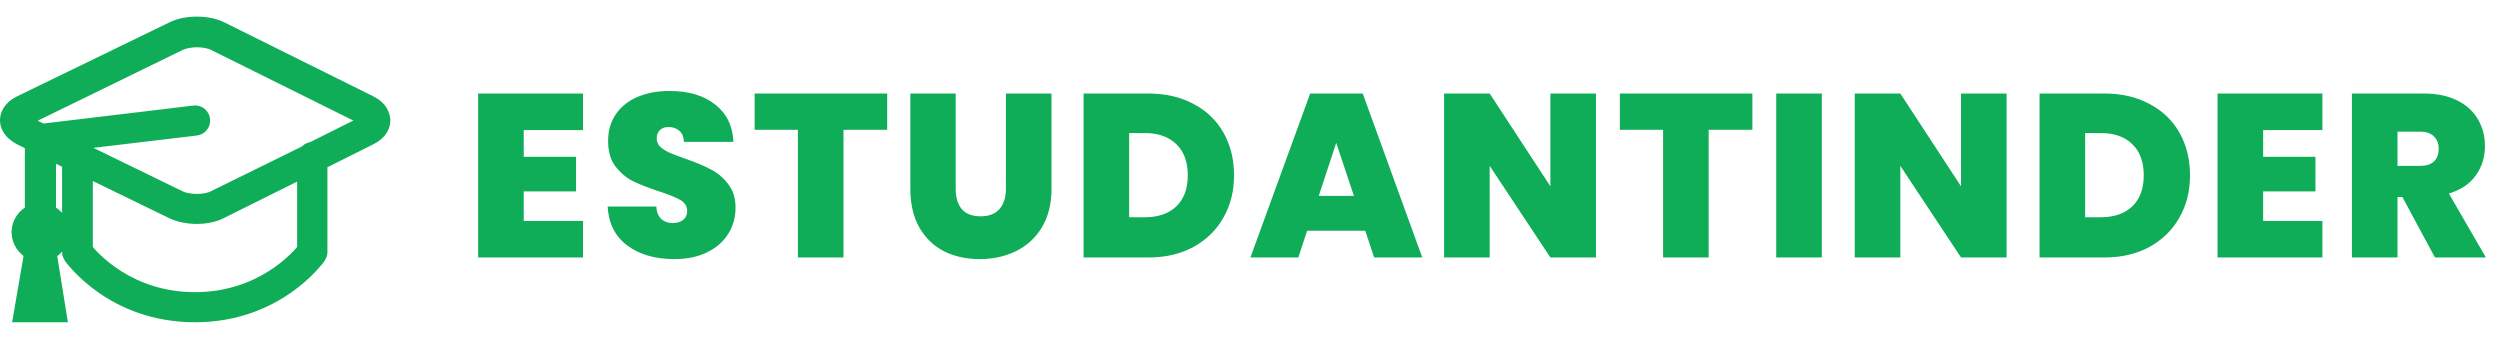
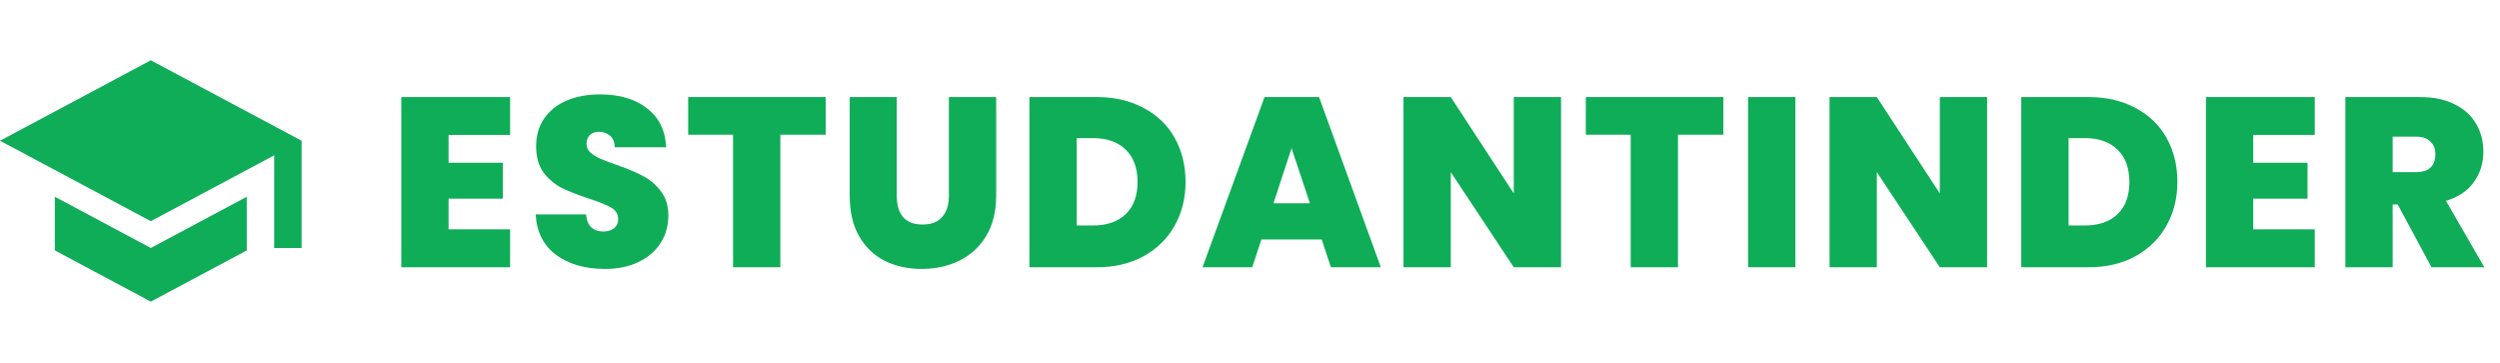
- <svg xmlns="http://www.w3.org/2000/svg" width="301" height="42" viewBox="0 0 301 42" fill="none">
-   <path d="M63.056 15.656V18.876H69.356V23.048H63.056V26.604H70.196V31H57.568V11.26H70.196V15.656H63.056ZM81.196 31.196C78.9 31.196 77.014 30.655 75.54 29.572C74.065 28.471 73.272 26.903 73.16 24.868H79.012C79.068 25.559 79.273 26.063 79.628 26.38C79.983 26.697 80.44 26.856 81 26.856C81.504 26.856 81.915 26.735 82.232 26.492C82.568 26.231 82.736 25.876 82.736 25.428C82.736 24.849 82.465 24.401 81.924 24.084C81.382 23.767 80.505 23.412 79.292 23.02C78.004 22.591 76.959 22.18 76.156 21.788C75.372 21.377 74.681 20.789 74.084 20.024C73.505 19.24 73.216 18.223 73.216 16.972C73.216 15.703 73.533 14.62 74.168 13.724C74.802 12.809 75.68 12.119 76.8 11.652C77.92 11.185 79.189 10.952 80.608 10.952C82.904 10.952 84.733 11.493 86.096 12.576C87.477 13.64 88.215 15.143 88.308 17.084H82.344C82.325 16.487 82.138 16.039 81.784 15.74C81.448 15.441 81.009 15.292 80.468 15.292C80.057 15.292 79.721 15.413 79.46 15.656C79.198 15.899 79.068 16.244 79.068 16.692C79.068 17.065 79.208 17.392 79.488 17.672C79.787 17.933 80.15 18.167 80.58 18.372C81.009 18.559 81.644 18.801 82.484 19.1C83.734 19.529 84.761 19.959 85.564 20.388C86.385 20.799 87.085 21.387 87.664 22.152C88.261 22.899 88.56 23.851 88.56 25.008C88.56 26.184 88.261 27.239 87.664 28.172C87.085 29.105 86.236 29.843 85.116 30.384C84.014 30.925 82.708 31.196 81.196 31.196ZM106.819 11.26V15.628H101.555V31H96.067V15.628H90.859V11.26H106.819ZM115.066 11.26V22.712C115.066 23.776 115.308 24.597 115.794 25.176C116.298 25.755 117.054 26.044 118.062 26.044C119.07 26.044 119.826 25.755 120.33 25.176C120.852 24.579 121.114 23.757 121.114 22.712V11.26H126.602V22.712C126.602 24.523 126.219 26.072 125.454 27.36C124.688 28.629 123.643 29.591 122.318 30.244C121.011 30.879 119.555 31.196 117.95 31.196C116.344 31.196 114.907 30.879 113.638 30.244C112.387 29.591 111.398 28.629 110.67 27.36C109.96 26.091 109.606 24.541 109.606 22.712V11.26H115.066ZM138.275 11.26C140.347 11.26 142.158 11.68 143.707 12.52C145.275 13.341 146.479 14.499 147.319 15.992C148.159 17.485 148.579 19.193 148.579 21.116C148.579 23.02 148.15 24.719 147.291 26.212C146.451 27.705 145.247 28.881 143.679 29.74C142.13 30.58 140.328 31 138.275 31H130.463V11.26H138.275ZM137.855 26.156C139.46 26.156 140.72 25.717 141.635 24.84C142.55 23.963 143.007 22.721 143.007 21.116C143.007 19.492 142.55 18.241 141.635 17.364C140.72 16.468 139.46 16.02 137.855 16.02H135.951V26.156H137.855ZM164.381 27.78H157.381L156.317 31H150.549L157.745 11.26H164.073L171.241 31H165.445L164.381 27.78ZM163.009 23.58L160.881 17.196L158.781 23.58H163.009ZM192.154 31H186.666L179.358 19.968V31H173.87V11.26H179.358L186.666 22.432V11.26H192.154V31ZM210.988 11.26V15.628H205.724V31H200.236V15.628H195.028V11.26H210.988ZM219.346 11.26V31H213.858V11.26H219.346ZM241.596 31H236.108L228.8 19.968V31H223.312V11.26H228.8L236.108 22.432V11.26H241.596V31ZM253.374 11.26C255.446 11.26 257.256 11.68 258.806 12.52C260.374 13.341 261.578 14.499 262.418 15.992C263.258 17.485 263.678 19.193 263.678 21.116C263.678 23.02 263.248 24.719 262.39 26.212C261.55 27.705 260.346 28.881 258.778 29.74C257.228 30.58 255.427 31 253.374 31H245.562V11.26H253.374ZM252.954 26.156C254.559 26.156 255.819 25.717 256.734 24.84C257.648 23.963 258.106 22.721 258.106 21.116C258.106 19.492 257.648 18.241 256.734 17.364C255.819 16.468 254.559 16.02 252.954 16.02H251.05V26.156H252.954ZM272.48 15.656V18.876H278.78V23.048H272.48V26.604H279.62V31H266.992V11.26H279.62V15.656H272.48ZM293.167 31L289.247 23.72H288.659V31H283.171V11.26H291.823C293.41 11.26 294.754 11.54 295.855 12.1C296.957 12.641 297.787 13.397 298.347 14.368C298.907 15.32 299.187 16.393 299.187 17.588C299.187 18.932 298.814 20.117 298.067 21.144C297.339 22.152 296.266 22.871 294.847 23.3L299.299 31H293.167ZM288.659 19.968H291.375C292.122 19.968 292.682 19.791 293.055 19.436C293.429 19.081 293.615 18.568 293.615 17.896C293.615 17.261 293.419 16.767 293.027 16.412C292.654 16.039 292.103 15.852 291.375 15.852H288.659V19.968Z" fill="#0FAD58" />
-   <path d="M44.505 12.496L26.567 3.589C25.021 2.804 22.392 2.804 20.845 3.589L2.495 12.496C1.206 13.124 1 14.015 1 14.486C1 14.958 1.206 15.796 2.495 16.477L3.99 17.211V25.593C3.062 25.96 2.392 26.903 2.392 27.951C2.392 28.998 3.062 29.942 3.938 30.308L2.649 37.8H7L5.794 30.308C6.722 29.942 7.34 28.998 7.34 27.951C7.34 26.851 6.67 25.96 5.742 25.593V18.101L8.474 19.463V30.361C8.474 30.518 8.526 30.675 8.629 30.832C8.887 31.146 13.68 37.8 23.474 37.8C33.268 37.8 38.062 31.094 38.268 30.832C38.371 30.675 38.423 30.518 38.423 30.361V19.516L44.505 16.477C45.794 15.849 46 14.958 46 14.486C45.949 14.015 45.794 13.124 44.505 12.496ZM36.773 30.099C35.949 31.146 31.515 36.176 23.474 36.176C15.433 36.176 11 31.146 10.175 30.099V20.197L20.845 25.384C21.619 25.75 22.649 25.96 23.68 25.96C24.763 25.96 25.794 25.75 26.567 25.331L36.773 20.249V30.099ZM43.783 15.01L37.598 18.101C37.34 18.101 37.134 18.206 37.031 18.416L25.845 23.917C24.763 24.493 22.649 24.493 21.515 23.917L7.753 17.211L23.577 15.325C24.041 15.272 24.351 14.853 24.299 14.434C24.247 13.963 23.835 13.648 23.423 13.701L5.072 15.901L3.216 15.01C2.753 14.801 2.649 14.539 2.649 14.539C2.649 14.486 2.753 14.277 3.216 14.067L21.567 5.109C22.134 4.847 22.907 4.69 23.68 4.69C24.505 4.69 25.33 4.847 25.845 5.109L43.783 14.015C44.247 14.225 44.35 14.434 44.35 14.539C44.35 14.539 44.196 14.801 43.783 15.01Z" fill="#0FAD58" stroke="#0FAD58" stroke-width="2" />
+ <svg xmlns="http://www.w3.org/2000/svg" width="290" height="42" viewBox="0 0 290 42" fill="none">
+   <path d="M52.056 15.656V18.876H58.356V23.048H52.056V26.604H59.196V31H46.568V11.26H59.196V15.656H52.056ZM70.196 31.196C67.9 31.196 66.014 30.655 64.54 29.572C63.065 28.471 62.272 26.903 62.16 24.868H68.012C68.068 25.559 68.273 26.063 68.628 26.38C68.983 26.697 69.44 26.856 70 26.856C70.504 26.856 70.915 26.735 71.232 26.492C71.568 26.231 71.736 25.876 71.736 25.428C71.736 24.849 71.465 24.401 70.924 24.084C70.382 23.767 69.505 23.412 68.292 23.02C67.004 22.591 65.959 22.18 65.156 21.788C64.372 21.377 63.681 20.789 63.084 20.024C62.505 19.24 62.216 18.223 62.216 16.972C62.216 15.703 62.533 14.62 63.168 13.724C63.803 12.809 64.68 12.119 65.8 11.652C66.92 11.185 68.189 10.952 69.608 10.952C71.904 10.952 73.733 11.493 75.096 12.576C76.477 13.64 77.215 15.143 77.308 17.084H71.344C71.325 16.487 71.138 16.039 70.784 15.74C70.448 15.441 70.009 15.292 69.468 15.292C69.057 15.292 68.721 15.413 68.46 15.656C68.198 15.899 68.068 16.244 68.068 16.692C68.068 17.065 68.208 17.392 68.488 17.672C68.787 17.933 69.15 18.167 69.58 18.372C70.009 18.559 70.644 18.801 71.484 19.1C72.734 19.529 73.761 19.959 74.564 20.388C75.385 20.799 76.085 21.387 76.664 22.152C77.261 22.899 77.56 23.851 77.56 25.008C77.56 26.184 77.261 27.239 76.664 28.172C76.085 29.105 75.236 29.843 74.116 30.384C73.014 30.925 71.708 31.196 70.196 31.196ZM95.819 11.26V15.628H90.555V31H85.067V15.628H79.859V11.26H95.819ZM104.066 11.26V22.712C104.066 23.776 104.308 24.597 104.794 25.176C105.298 25.755 106.054 26.044 107.062 26.044C108.07 26.044 108.826 25.755 109.33 25.176C109.852 24.579 110.114 23.757 110.114 22.712V11.26H115.602V22.712C115.602 24.523 115.219 26.072 114.454 27.36C113.688 28.629 112.643 29.591 111.318 30.244C110.011 30.879 108.555 31.196 106.95 31.196C105.344 31.196 103.907 30.879 102.638 30.244C101.387 29.591 100.398 28.629 99.67 27.36C98.96 26.091 98.606 24.541 98.606 22.712V11.26H104.066ZM127.275 11.26C129.347 11.26 131.158 11.68 132.707 12.52C134.275 13.341 135.479 14.499 136.319 15.992C137.159 17.485 137.579 19.193 137.579 21.116C137.579 23.02 137.15 24.719 136.291 26.212C135.451 27.705 134.247 28.881 132.679 29.74C131.13 30.58 129.328 31 127.275 31H119.463V11.26H127.275ZM126.855 26.156C128.46 26.156 129.72 25.717 130.635 24.84C131.55 23.963 132.007 22.721 132.007 21.116C132.007 19.492 131.55 18.241 130.635 17.364C129.72 16.468 128.46 16.02 126.855 16.02H124.951V26.156H126.855ZM153.381 27.78H146.381L145.317 31H139.549L146.745 11.26H153.073L160.241 31H154.445L153.381 27.78ZM152.009 23.58L149.881 17.196L147.781 23.58H152.009ZM181.154 31H175.666L168.358 19.968V31H162.87V11.26H168.358L175.666 22.432V11.26H181.154V31ZM199.988 11.26V15.628H194.724V31H189.236V15.628H184.028V11.26H199.988ZM208.346 11.26V31H202.858V11.26H208.346ZM230.596 31H225.108L217.8 19.968V31H212.312V11.26H217.8L225.108 22.432V11.26H230.596V31ZM242.374 11.26C244.446 11.26 246.256 11.68 247.806 12.52C249.374 13.341 250.578 14.499 251.418 15.992C252.258 17.485 252.678 19.193 252.678 21.116C252.678 23.02 252.248 24.719 251.39 26.212C250.55 27.705 249.346 28.881 247.778 29.74C246.228 30.58 244.427 31 242.374 31H234.562V11.26H242.374ZM241.954 26.156C243.559 26.156 244.819 25.717 245.734 24.84C246.648 23.963 247.106 22.721 247.106 21.116C247.106 19.492 246.648 18.241 245.734 17.364C244.819 16.468 243.559 16.02 241.954 16.02H240.05V26.156H241.954ZM261.48 15.656V18.876H267.78V23.048H261.48V26.604H268.62V31H255.992V11.26H268.62V15.656H261.48ZM282.167 31L278.247 23.72H277.659V31H272.171V11.26H280.823C282.41 11.26 283.754 11.54 284.855 12.1C285.957 12.641 286.787 13.397 287.347 14.368C287.907 15.32 288.187 16.393 288.187 17.588C288.187 18.932 287.814 20.117 287.067 21.144C286.339 22.152 285.266 22.871 283.847 23.3L288.299 31H282.167ZM277.659 19.968H280.375C281.122 19.968 281.682 19.791 282.055 19.436C282.429 19.081 282.615 18.568 282.615 17.896C282.615 17.261 282.419 16.767 282.027 16.412C281.654 16.039 281.103 15.852 280.375 15.852H277.659V19.968Z" fill="#0FAD58" />
+   <path d="M17.5 6.994L0 16.325L17.5 25.657L31.818 18.021V28.767H35V16.325L17.5 6.994ZM6.364 22.826V29.047L17.5 34.989L28.636 29.047V22.826L17.5 28.767L6.364 22.826Z" fill="#0FAD58" />
</svg>
